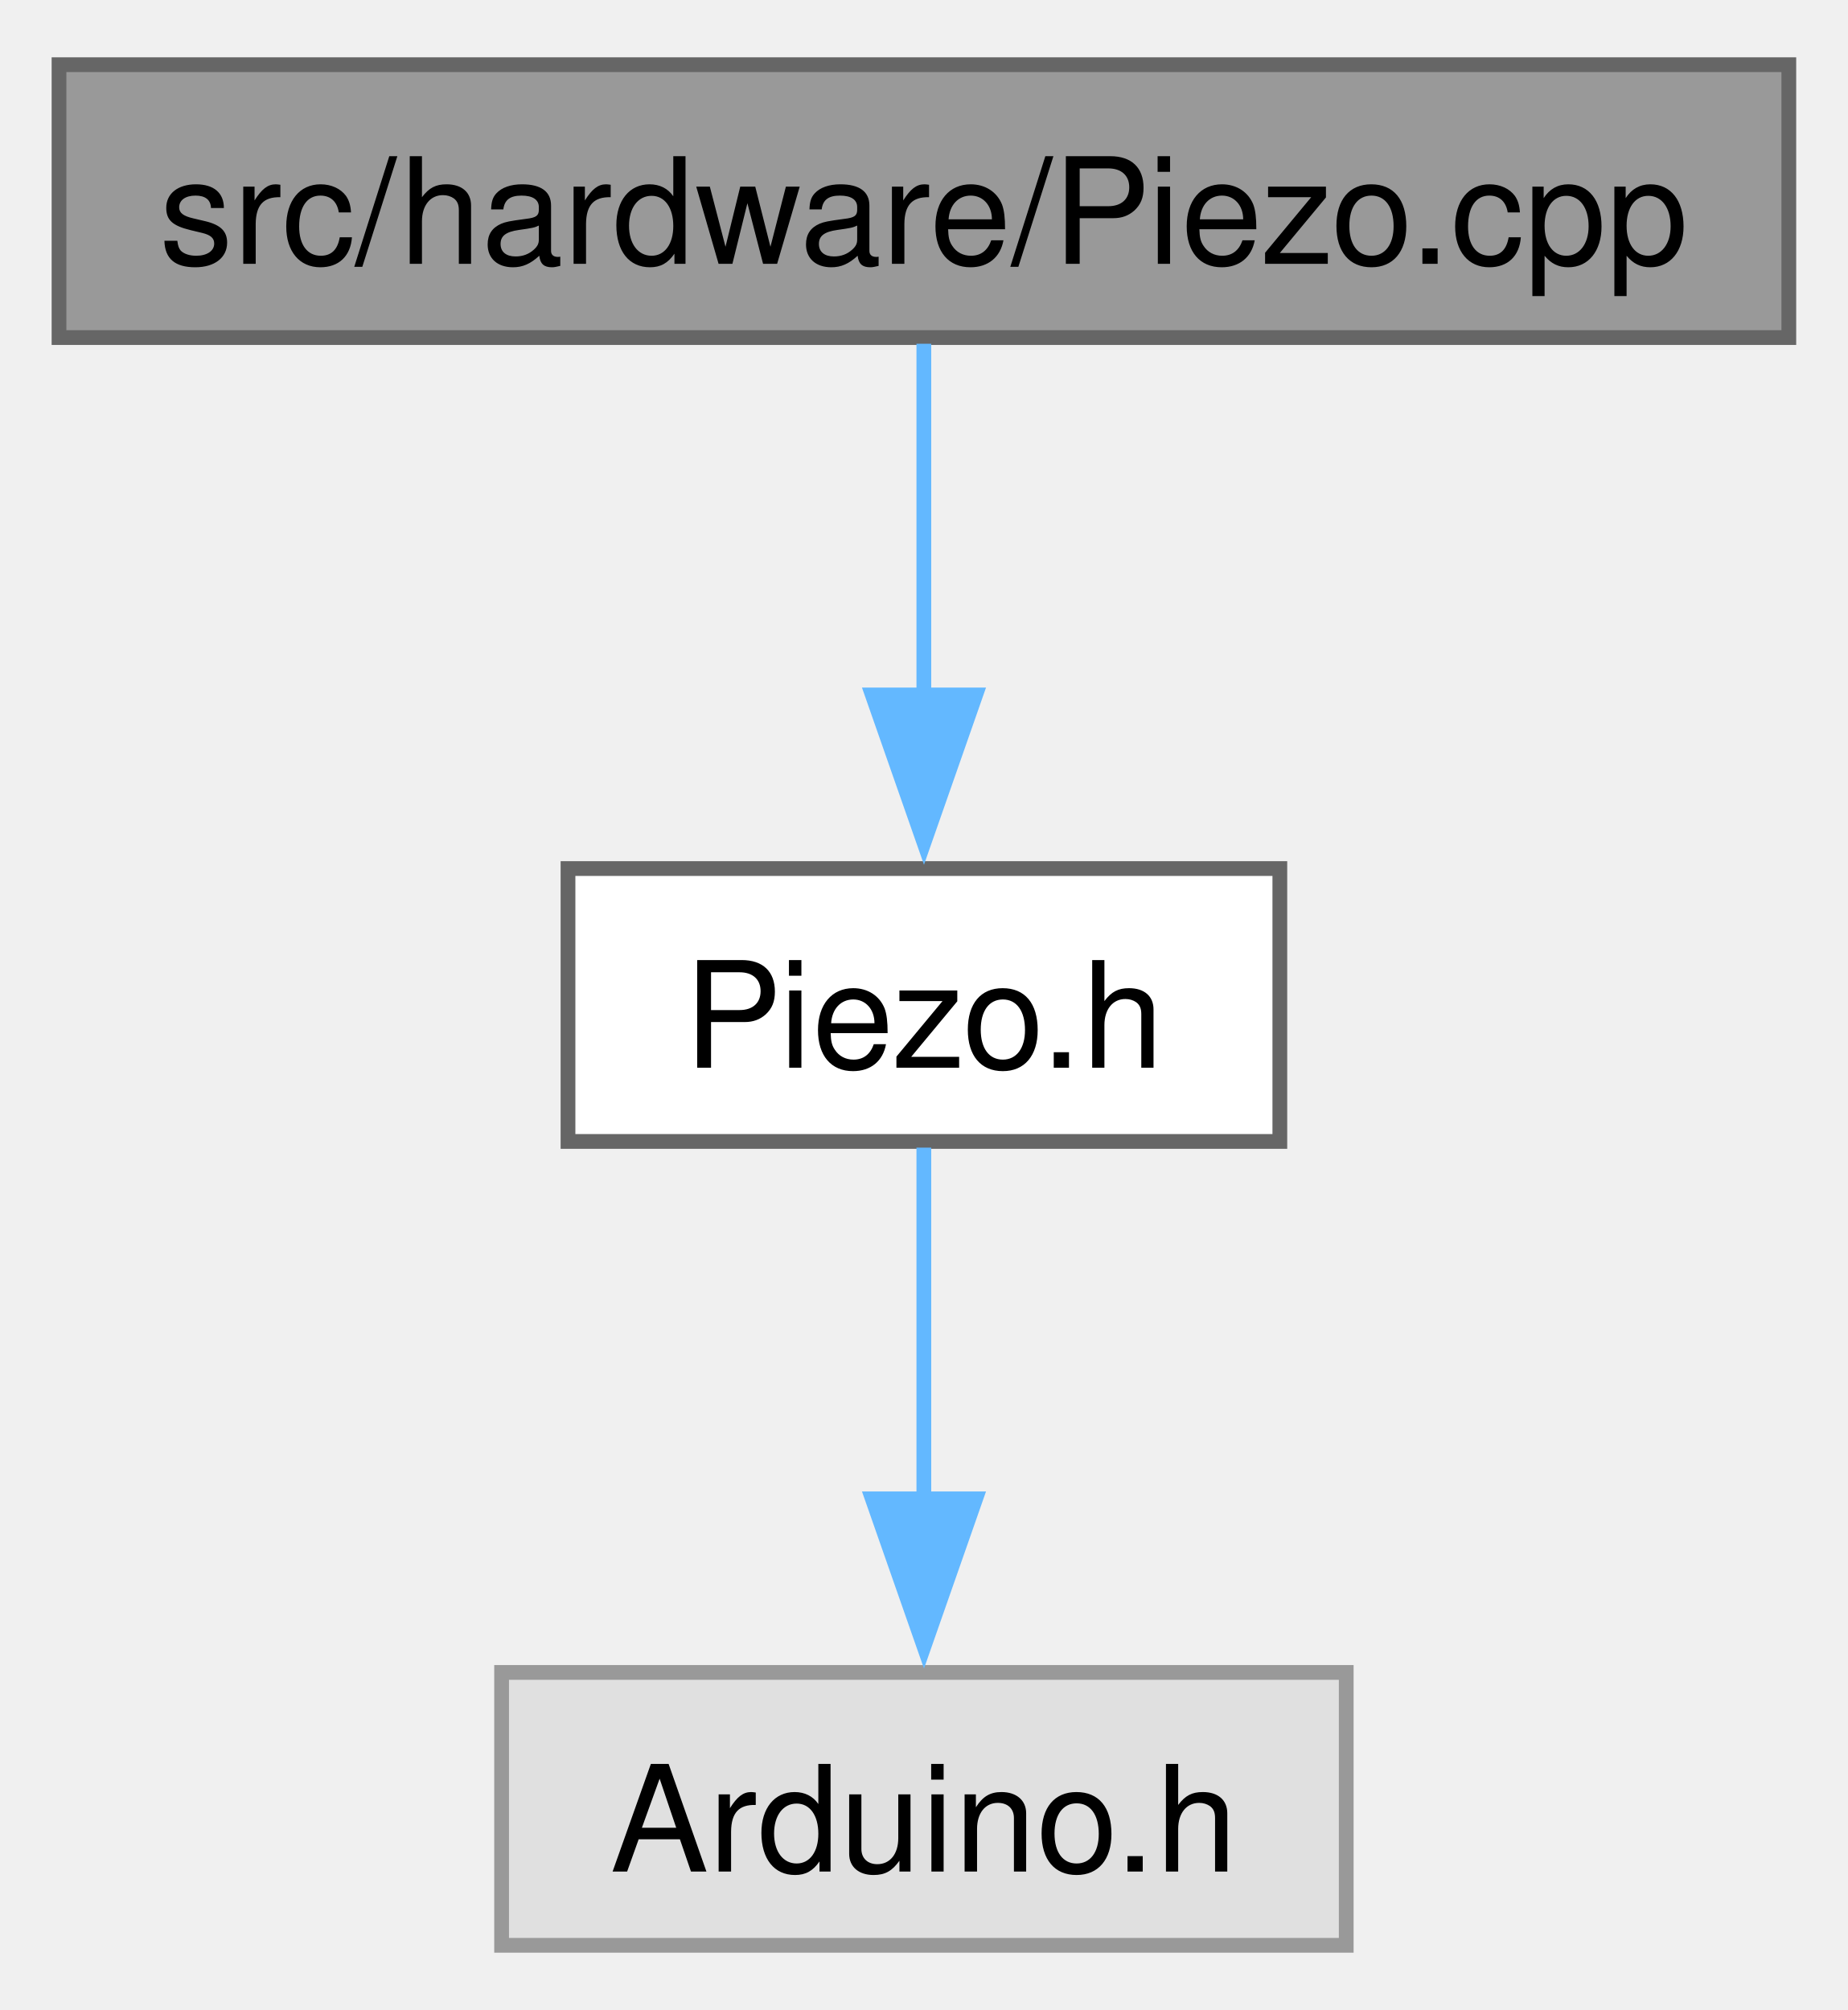
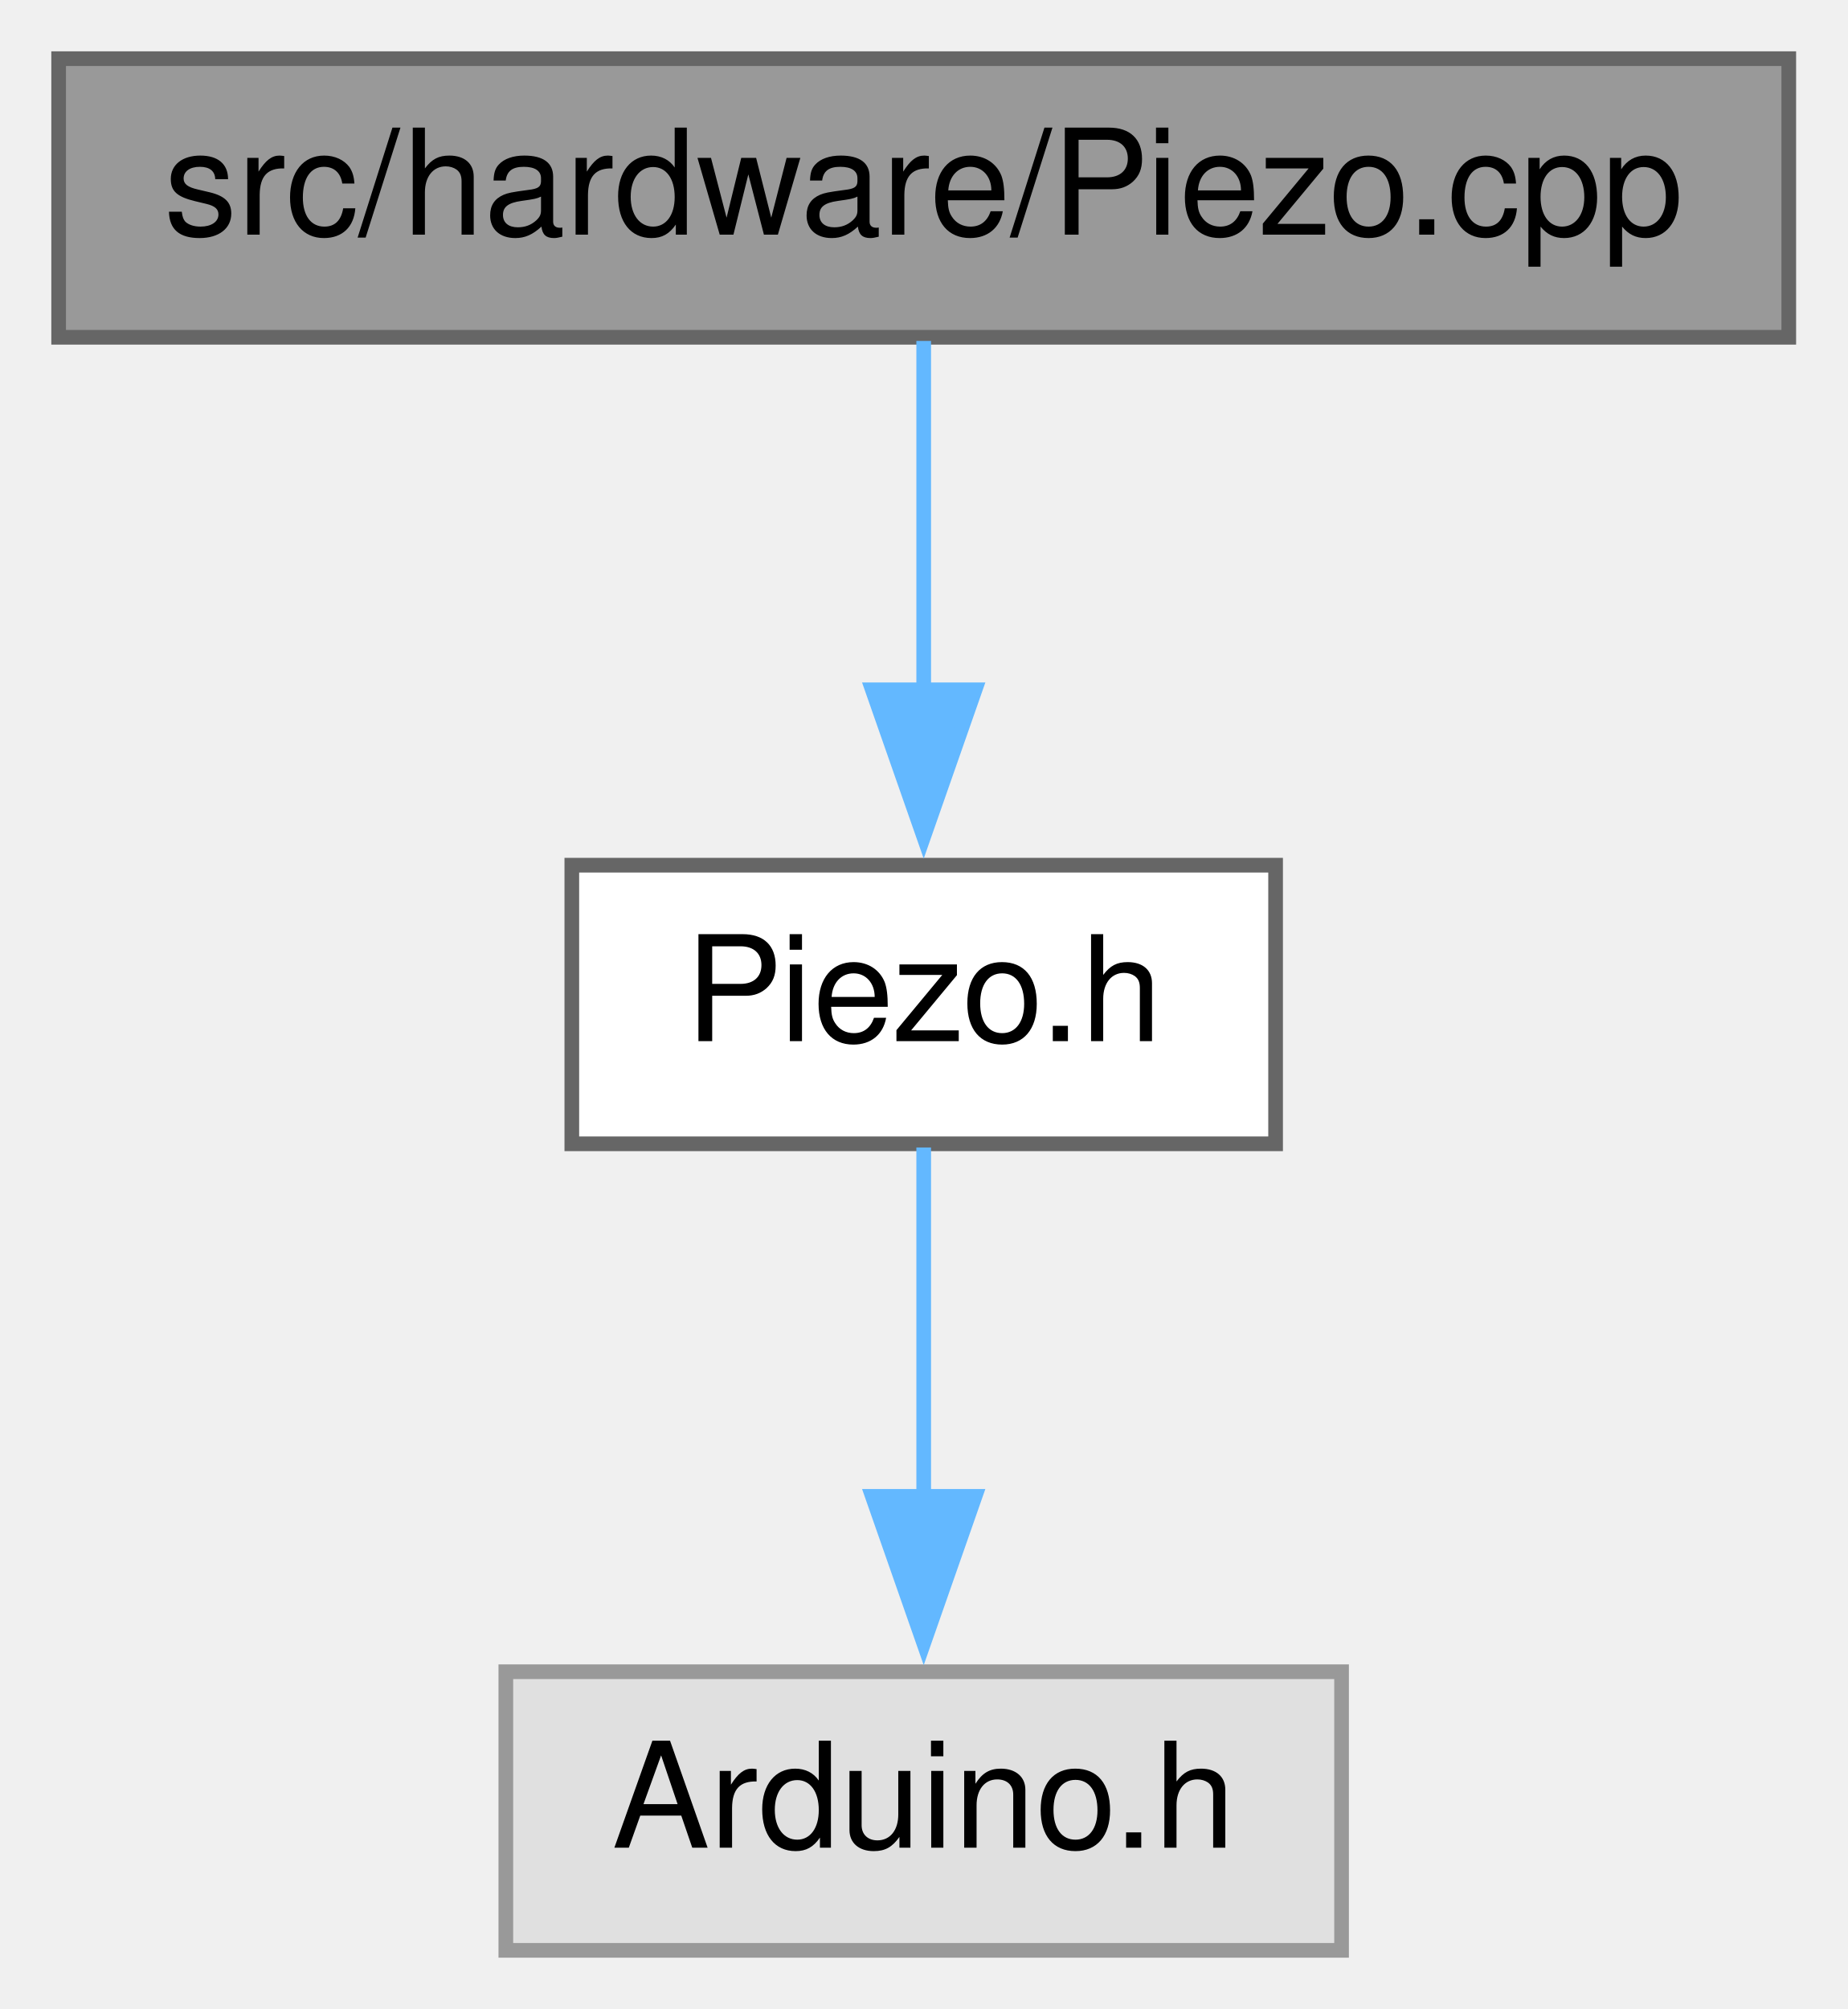
- <svg xmlns="http://www.w3.org/2000/svg" xmlns:xlink="http://www.w3.org/1999/xlink" width="125pt" height="136pt" viewBox="0.00 0.00 125.25 135.50">
-   <g id="graph0" class="graph" transform="scale(1 1) rotate(0) translate(4 131.5)">
-     <g id="Node000001" class="node">
-       <g id="a_Node000001">
+ <svg xmlns="http://www.w3.org/2000/svg" xmlns:xlink="http://www.w3.org/1999/xlink" width="126pt" height="137pt" viewBox="0.00 0.00 126.00 137.00">
+   <g id="graph0" class="graph" transform="scale(1 1) rotate(0) translate(4 133)">
+     <g id="node1" class="node">
+       <g id="a_node1">
        <a xlink:title=" ">
-           <polygon fill="#999999" stroke="#666666" points="117.25,-127.5 0,-127.5 0,-109 117.25,-109 117.25,-127.5" />
-           <text text-anchor="middle" x="58.62" y="-114" font-family="Helvetica,sans-Serif" font-size="10.00">src/hardware/Piezo.cpp</text>
+           <polygon fill="#999999" stroke="#666666" points="118,-129 0,-129 0,-110 118,-110 118,-129" />
+           <text text-anchor="middle" x="59" y="-117" font-family="Helvetica,sans-Serif" font-size="10.00">src/hardware/Piezo.cpp</text>
        </a>
      </g>
    </g>
-     <g id="Node000002" class="node">
-       <g id="a_Node000002">
+     <g id="node2" class="node">
+       <g id="a_node2">
        <a xlink:href="Piezo_8h.html" target="_top" xlink:title=" ">
-           <polygon fill="white" stroke="#666666" points="82.75,-73 34.5,-73 34.5,-54.5 82.75,-54.5 82.75,-73" />
-           <text text-anchor="middle" x="58.62" y="-59.5" font-family="Helvetica,sans-Serif" font-size="10.00">Piezo.h</text>
+           <polygon fill="white" stroke="#666666" points="83,-74 35,-74 35,-55 83,-55 83,-74" />
+           <text text-anchor="middle" x="59" y="-62" font-family="Helvetica,sans-Serif" font-size="10.00">Piezo.h</text>
        </a>
      </g>
    </g>
-     <g id="edge1_Node000001_Node000002" class="edge">
-       <g id="a_edge1_Node000001_Node000002">
+     <g id="edge1" class="edge">
+       <path fill="none" stroke="#63b8ff" d="M59,-109.75C59,-103.27 59,-94.16 59,-85.9" />
+       <polygon fill="#63b8ff" stroke="#63b8ff" points="62.5,-85.96 59,-75.96 55.5,-85.96 62.5,-85.96" />
+     </g>
+     <g id="node3" class="node">
+       <g id="a_node3">
        <a xlink:title=" ">
-           <path fill="none" stroke="#63b8ff" d="M58.62,-108.58C58.62,-102.08 58.62,-92.92 58.62,-84.66" />
-           <polygon fill="#63b8ff" stroke="#63b8ff" points="62.13,-84.77 58.63,-74.77 55.13,-84.77 62.13,-84.77" />
+           <polygon fill="#e0e0e0" stroke="#999999" points="87.5,-19 30.5,-19 30.5,0 87.5,0 87.5,-19" />
+           <text text-anchor="middle" x="59" y="-7" font-family="Helvetica,sans-Serif" font-size="10.00">Arduino.h</text>
        </a>
      </g>
    </g>
-     <g id="Node000003" class="node">
-       <g id="a_Node000003">
-         <a xlink:title=" ">
-           <polygon fill="#e0e0e0" stroke="#999999" points="87.25,-18.5 30,-18.5 30,0 87.25,0 87.25,-18.5" />
-           <text text-anchor="middle" x="58.62" y="-5" font-family="Helvetica,sans-Serif" font-size="10.00">Arduino.h</text>
-         </a>
-       </g>
-     </g>
-     <g id="edge2_Node000002_Node000003" class="edge">
-       <g id="a_edge2_Node000002_Node000003">
-         <a xlink:title=" ">
-           <path fill="none" stroke="#63b8ff" d="M58.62,-54.08C58.62,-47.58 58.62,-38.42 58.62,-30.16" />
-           <polygon fill="#63b8ff" stroke="#63b8ff" points="62.13,-30.27 58.63,-20.27 55.13,-30.27 62.13,-30.27" />
-         </a>
-       </g>
+     <g id="edge2" class="edge">
+       <path fill="none" stroke="#63b8ff" d="M59,-54.75C59,-48.27 59,-39.16 59,-30.9" />
+       <polygon fill="#63b8ff" stroke="#63b8ff" points="62.5,-30.96 59,-20.96 55.5,-30.96 62.5,-30.96" />
    </g>
  </g>
</svg>
